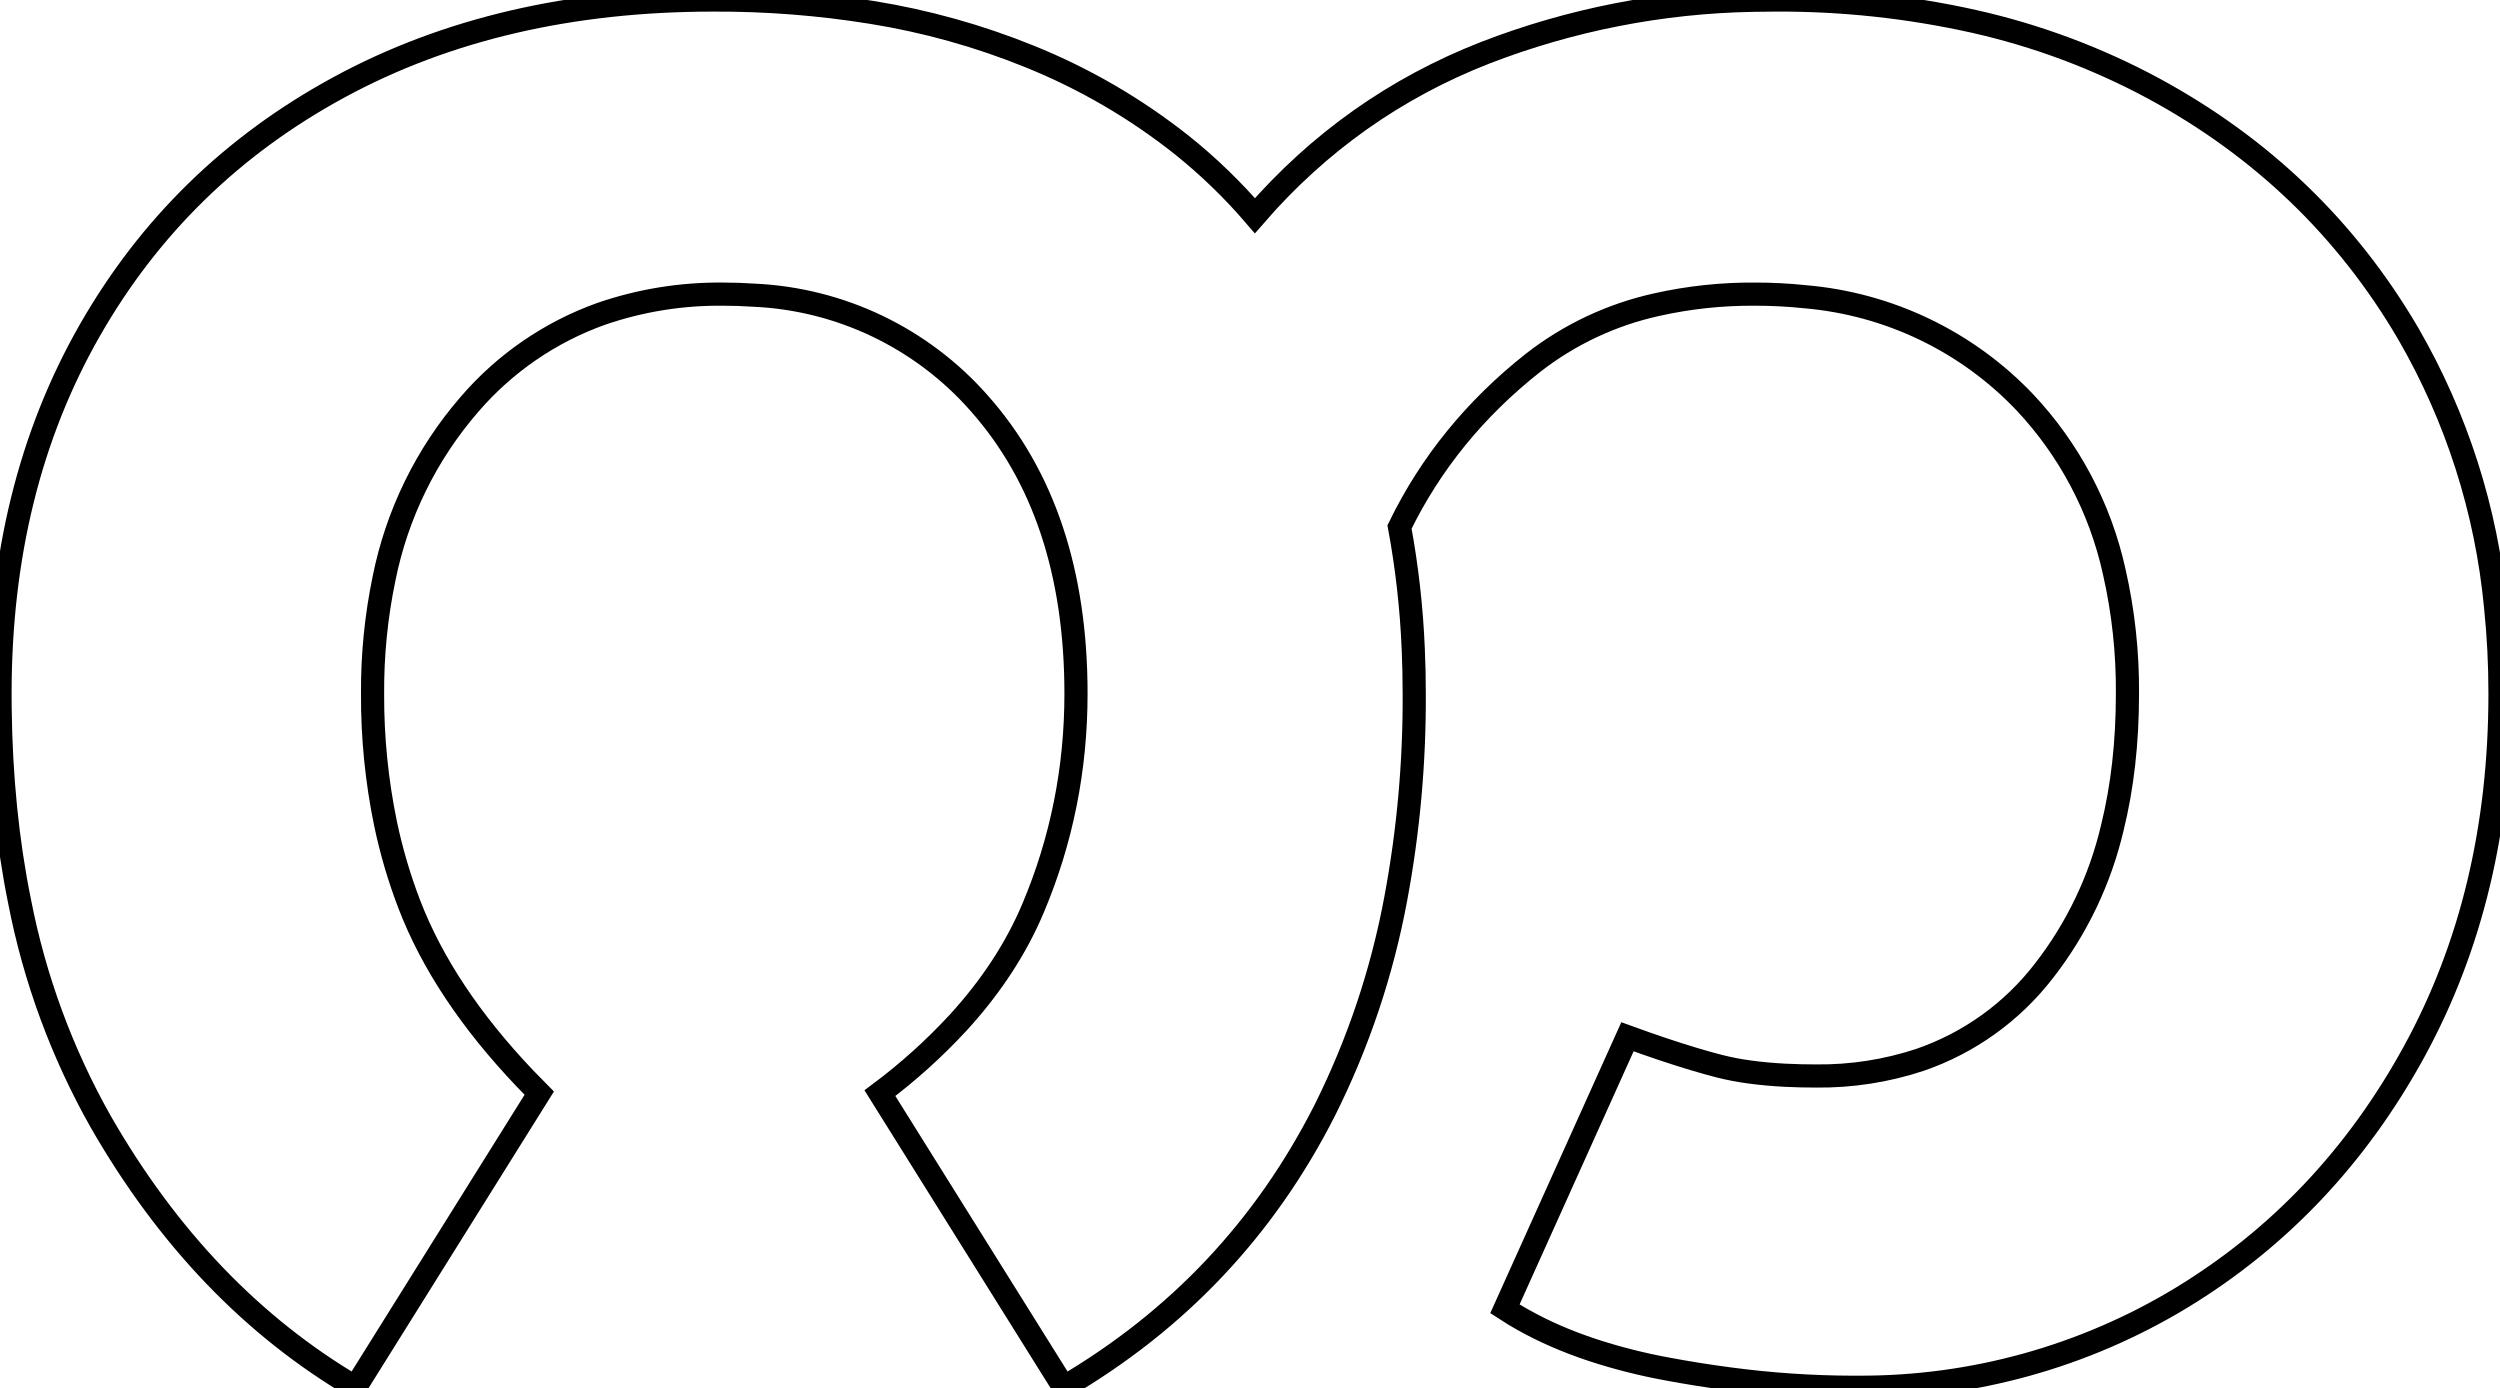
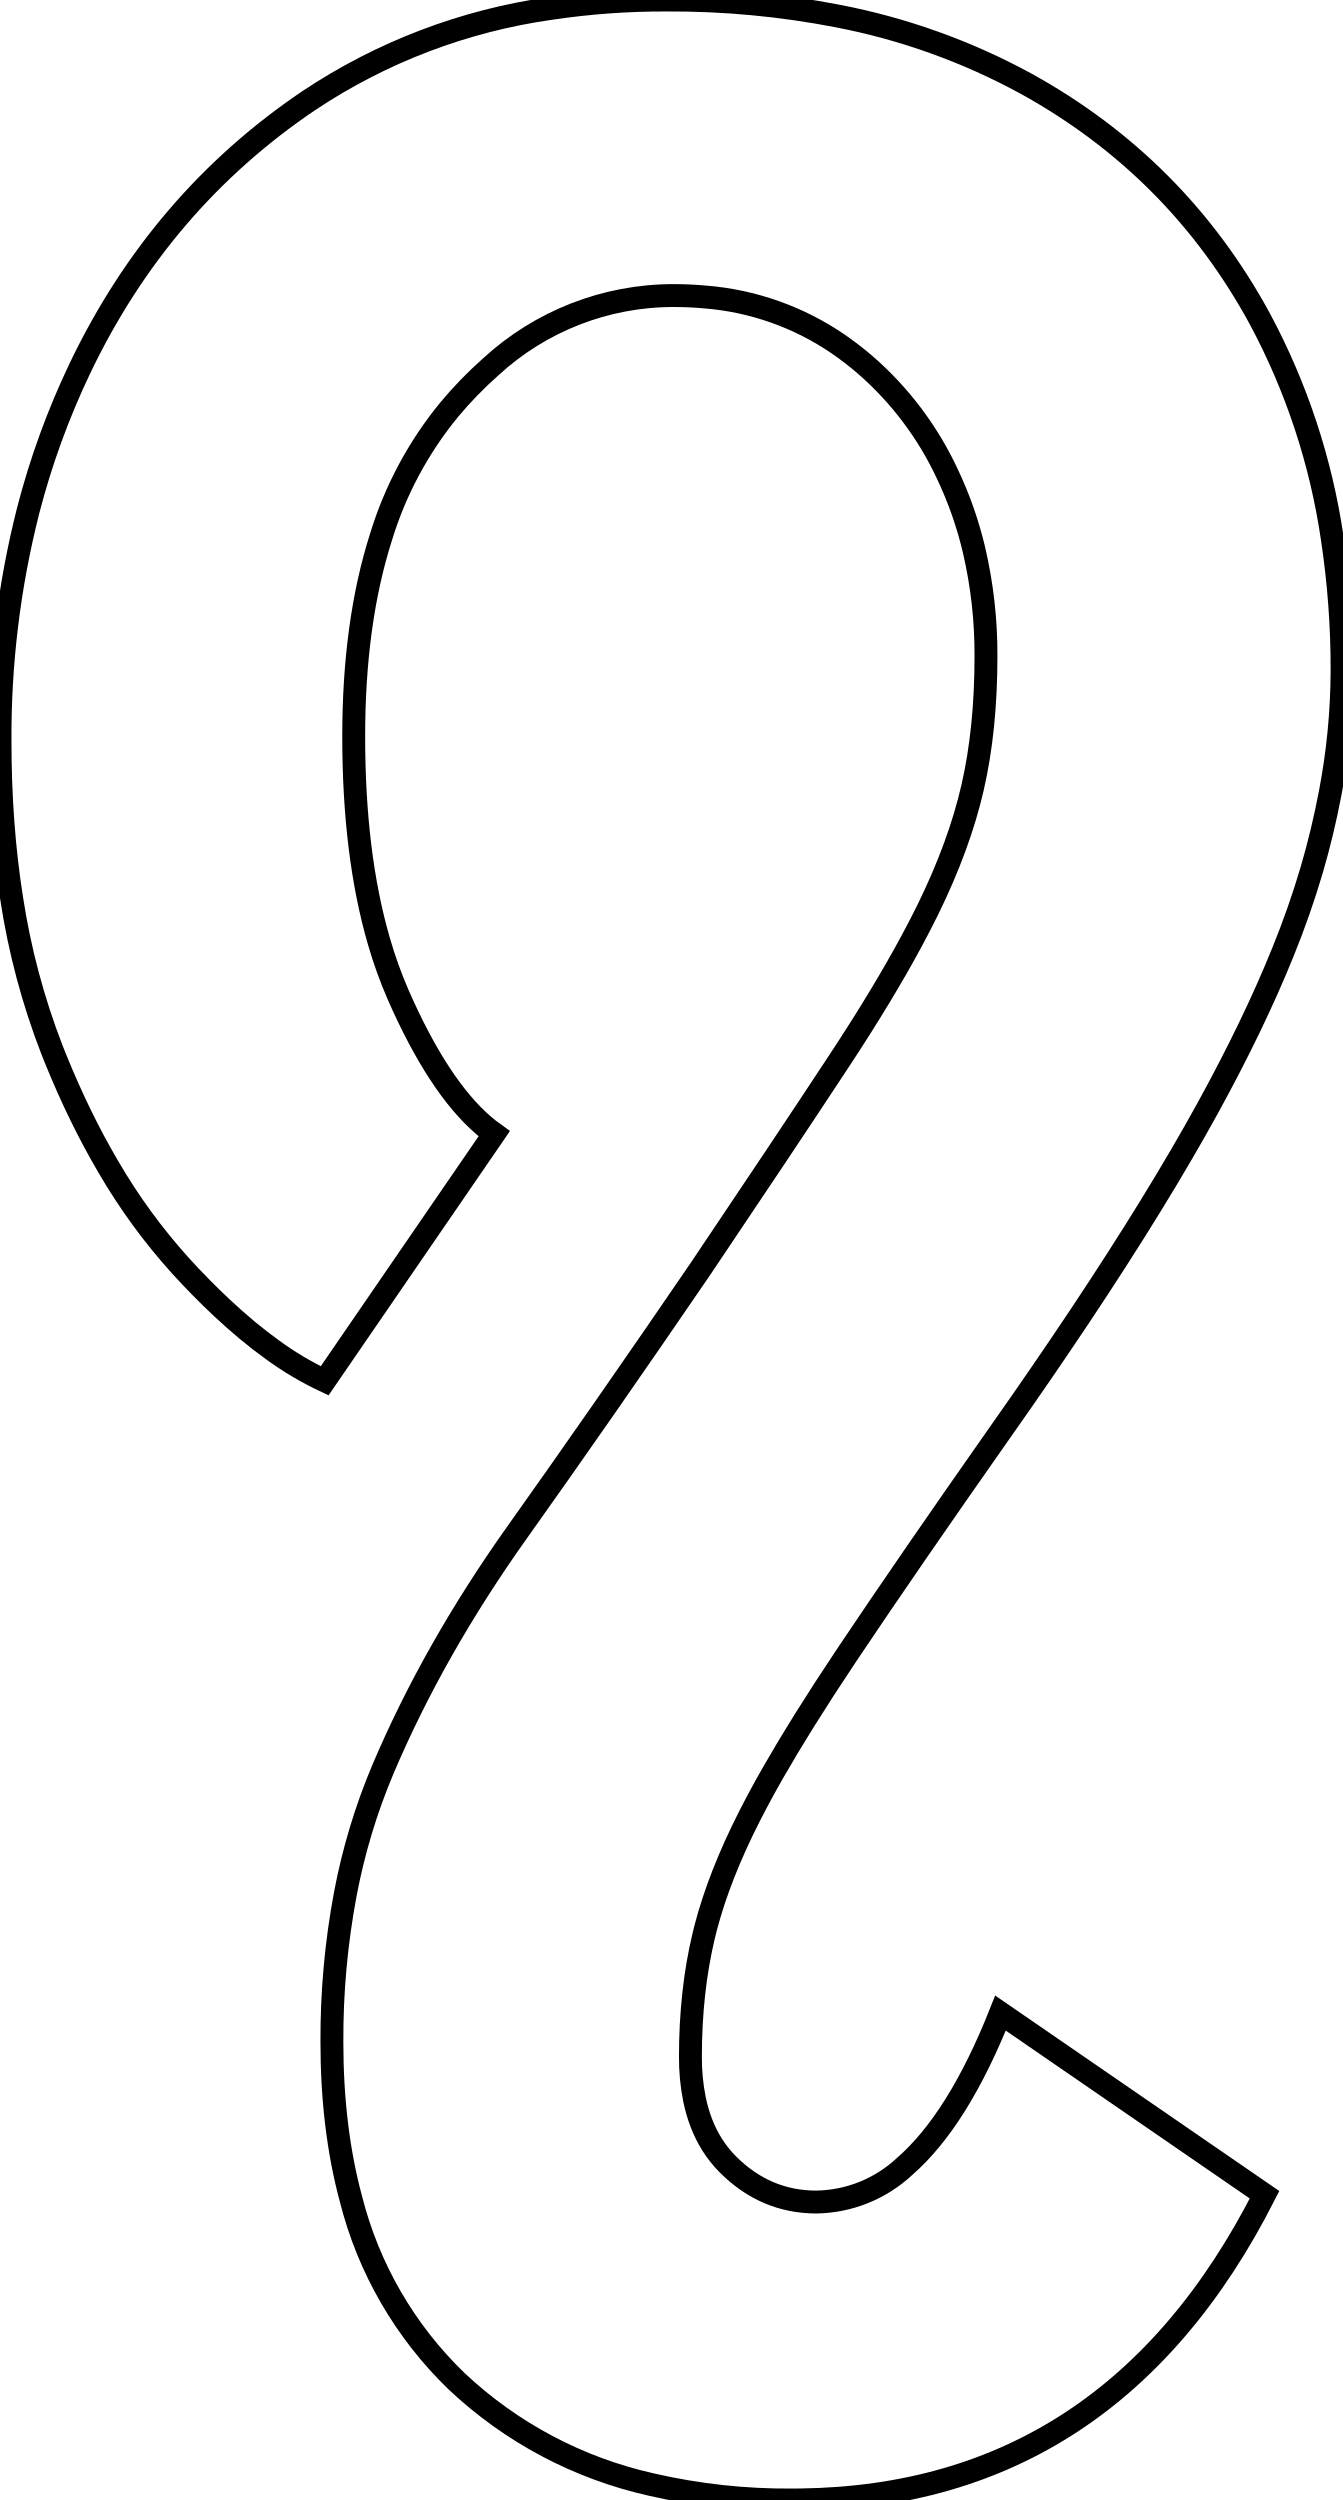
- <svg xmlns="http://www.w3.org/2000/svg" width="102.001" height="56.601" viewBox="0 0 102.001 56.601">
+ <svg xmlns="http://www.w3.org/2000/svg" width="55.401" height="103.201" viewBox="0 0 55.401 103.201">
  <g id="svgGroup" stroke-linecap="round" fill-rule="nonzero" font-size="9pt" stroke="#000" stroke-width="0.25mm" fill="none" style="stroke:#000;stroke-width:0.25mm;fill:none">
-     <path d="M 22.001 44.601 L 14.501 56.601 Q 8.201 52.901 4.101 45.751 A 29.84 29.84 0 0 1 0.799 36.78 Q 0.051 33.093 0.004 28.867 A 51.103 51.103 0 0 1 0.001 28.301 Q 0.001 19.901 3.651 13.501 Q 7.301 7.101 13.851 3.551 Q 20.401 0.001 29.101 0.001 A 39.558 39.558 0 0 1 35.571 0.506 A 29.623 29.623 0 0 1 42.001 2.301 A 25.137 25.137 0 0 1 48.219 5.918 A 22.235 22.235 0 0 1 51.201 8.801 Q 55.101 4.301 60.601 2.151 A 31.87 31.87 0 0 1 71.519 0.011 A 36.438 36.438 0 0 1 72.401 0.001 A 36.427 36.427 0 0 1 80.542 0.873 A 28.735 28.735 0 0 1 87.851 3.601 Q 94.501 7.201 98.251 13.601 A 27.405 27.405 0 0 1 101.821 24.76 A 34.2 34.2 0 0 1 102.001 28.301 Q 102.001 36.501 98.501 42.901 Q 95.001 49.301 89.001 52.951 A 25.23 25.23 0 0 1 75.832 56.6 A 29.87 29.87 0 0 1 75.601 56.601 A 38.865 38.865 0 0 1 70.583 56.262 A 46.845 46.845 0 0 1 68.001 55.851 A 23.235 23.235 0 0 1 64.982 55.084 Q 63.422 54.568 62.151 53.855 A 12.937 12.937 0 0 1 61.401 53.401 L 66.401 42.301 Q 67.913 42.851 69.118 43.212 A 28 28 0 0 0 70.151 43.501 A 10.952 10.952 0 0 0 71.425 43.743 Q 72.084 43.832 72.848 43.871 A 24.814 24.814 0 0 0 74.101 43.901 A 13.024 13.024 0 0 0 78.329 43.245 A 10.836 10.836 0 0 0 83.401 39.601 A 15.116 15.116 0 0 0 86.184 33.772 Q 86.801 31.281 86.801 28.301 A 21.676 21.676 0 0 0 86.258 23.31 A 14.684 14.684 0 0 0 82.601 16.401 A 14.012 14.012 0 0 0 73.662 12.108 A 19.279 19.279 0 0 0 71.601 12.001 A 17.761 17.761 0 0 0 67.601 12.428 A 12.618 12.618 0 0 0 62.551 14.801 Q 59.001 17.601 57.101 21.501 A 35.459 35.459 0 0 1 57.661 26.471 A 41.403 41.403 0 0 1 57.701 28.301 A 44.289 44.289 0 0 1 56.951 36.648 A 32.622 32.622 0 0 1 54.051 45.301 Q 50.401 52.501 43.401 56.601 L 35.901 44.601 A 23.508 23.508 0 0 0 39.103 41.714 Q 41.112 39.515 42.151 37.051 Q 43.901 32.901 43.901 28.301 Q 43.901 20.901 39.951 16.451 A 13.023 13.023 0 0 0 30.746 12.043 A 17.953 17.953 0 0 0 29.501 12.001 A 14.791 14.791 0 0 0 24.537 12.802 A 12.743 12.743 0 0 0 19.151 16.501 A 15.487 15.487 0 0 0 15.667 23.613 A 22.36 22.36 0 0 0 15.201 28.301 A 25.645 25.645 0 0 0 15.729 33.6 A 21.576 21.576 0 0 0 16.701 36.901 Q 18.083 40.496 21.421 44.006 A 32.902 32.902 0 0 0 22.001 44.601 Z" vector-effect="non-scaling-stroke" />
+     <path d="M 20.401 46.801 A 6.204 6.204 0 0 1 19.955 46.45 Q 18.103 44.852 16.451 41.101 A 18.072 18.072 0 0 1 15.641 38.854 Q 14.601 35.274 14.601 30.401 Q 14.601 25.708 15.724 22.182 A 15.332 15.332 0 0 1 18.551 16.901 A 16.271 16.271 0 0 1 20.244 15.156 A 11.132 11.132 0 0 1 27.801 12.201 A 14.276 14.276 0 0 1 29.112 12.26 A 11.324 11.324 0 0 1 34.601 14.201 A 13.137 13.137 0 0 1 35.725 15.069 A 13.538 13.538 0 0 1 39.101 19.551 A 15.756 15.756 0 0 1 40.208 22.703 A 18.946 18.946 0 0 1 40.701 27.101 Q 40.701 30.101 40.151 32.501 Q 39.601 34.901 38.301 37.551 A 38.3 38.3 0 0 1 37.636 38.839 Q 36.462 41.021 34.701 43.701 A 514.477 514.477 0 0 1 34.589 43.871 Q 32.316 47.326 28.901 52.401 Q 24.801 58.401 21.351 63.251 Q 17.901 68.101 15.801 73.051 A 25.377 25.377 0 0 0 14.259 78.163 A 32.325 32.325 0 0 0 13.701 84.301 Q 13.701 87.855 14.486 90.769 A 15.845 15.845 0 0 0 18.851 98.301 A 17.198 17.198 0 0 0 26.906 102.568 A 25.083 25.083 0 0 0 32.701 103.201 A 26.965 26.965 0 0 0 33.048 103.198 Q 45.886 103.033 52.201 90.601 L 41.301 83.101 Q 39.545 87.518 37.34 89.434 A 5.452 5.452 0 0 1 33.701 90.901 Q 31.601 90.901 30.051 89.351 A 4.682 4.682 0 0 1 29.392 88.523 Q 28.886 87.716 28.668 86.658 A 8.677 8.677 0 0 1 28.501 84.901 Q 28.501 82.201 29.051 79.901 A 16.437 16.437 0 0 1 29.132 79.575 Q 29.696 77.414 30.951 74.951 A 42.743 42.743 0 0 1 31.96 73.093 Q 32.527 72.105 33.218 70.999 A 97.505 97.505 0 0 1 34.801 68.551 A 254.443 254.443 0 0 1 35.053 68.172 Q 37.5 64.517 41.301 59.101 A 218.061 218.061 0 0 0 44.573 54.334 Q 47.778 49.523 49.851 45.751 Q 51.757 42.282 52.96 39.301 A 35.879 35.879 0 0 0 54.151 35.901 A 33.674 33.674 0 0 0 54.912 32.732 A 27.179 27.179 0 0 0 55.401 27.701 A 35.907 35.907 0 0 0 54.999 22.237 A 27.653 27.653 0 0 0 52.001 13.151 Q 48.601 6.901 42.351 3.451 A 26.831 26.831 0 0 0 34.576 0.661 A 36.165 36.165 0 0 0 27.501 0.001 A 31.703 31.703 0 0 0 22.733 0.347 A 24.057 24.057 0 0 0 12.751 4.151 Q 6.601 8.301 3.301 15.201 A 32.483 32.483 0 0 0 1.164 21.071 A 37.812 37.812 0 0 0 0.001 30.601 Q 0.001 34.037 0.477 37.063 A 29.658 29.658 0 0 0 2.151 43.351 A 40.719 40.719 0 0 0 2.298 43.719 Q 3.282 46.143 4.468 48.161 A 24.304 24.304 0 0 0 7.451 52.251 A 31.135 31.135 0 0 0 9.147 53.976 Q 10.221 54.983 11.251 55.723 A 13.322 13.322 0 0 0 13.401 57.001 L 20.401 46.801 Z" vector-effect="non-scaling-stroke" />
  </g>
</svg>
